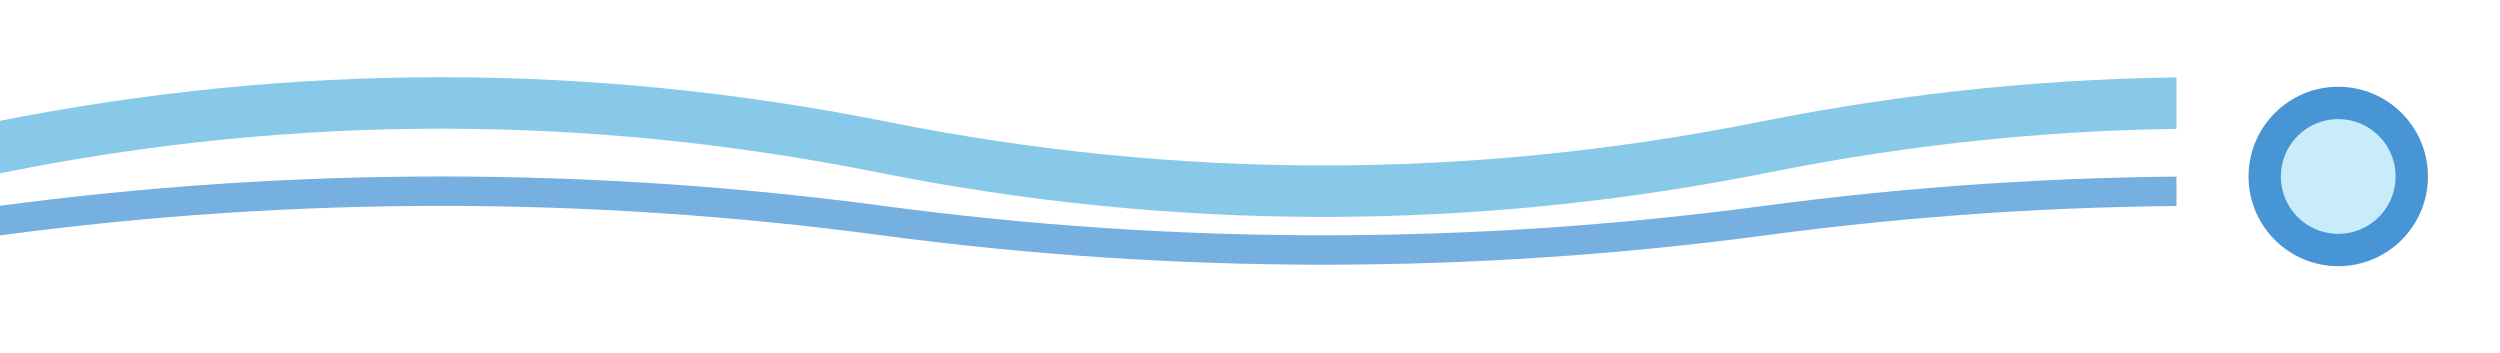
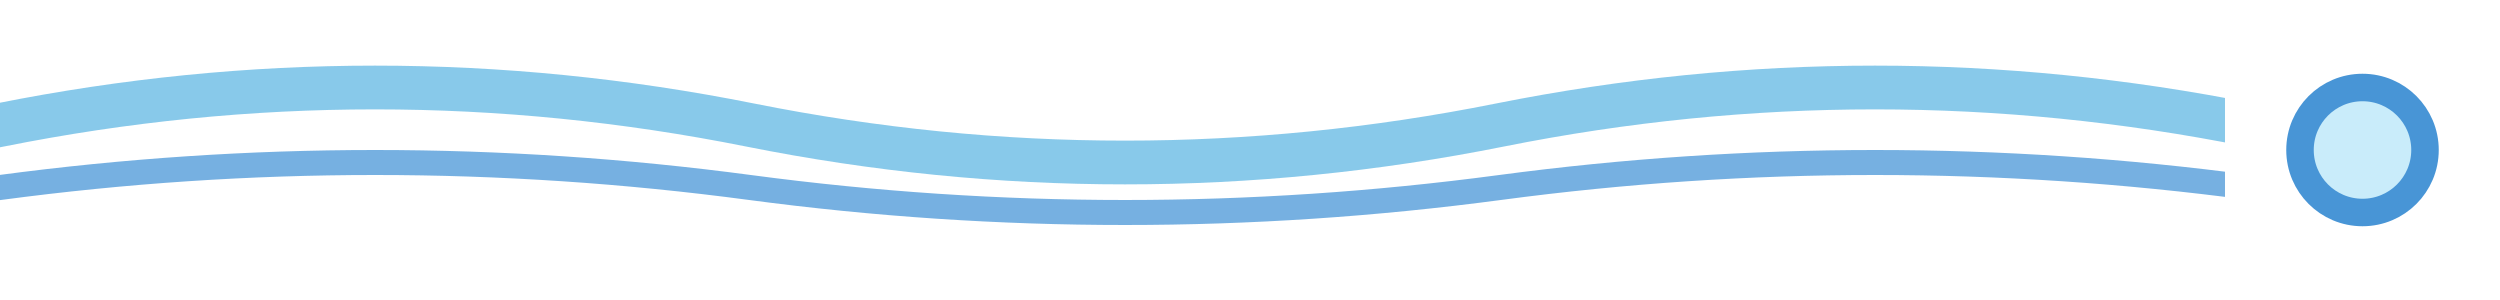
- <svg xmlns="http://www.w3.org/2000/svg" width="170" height="24" viewBox="0 0 170 24" role="presentation">
+ <svg xmlns="http://www.w3.org/2000/svg" width="200" height="24" viewBox="0 0 200 24" role="presentation">
  <defs>
    <clipPath id="run">
-       <rect width="148" height="24" />
+       <rect width="178" height="24" />
    </clipPath>
  </defs>
  <g>
    <g clip-path="url(#run)" fill="none" stroke-linecap="round">
      <path d="M-120 10q30 -6 60 0t60 0t60 0t60 0t60 0t60 0t60 0" stroke="#88c9ea" stroke-width="3.5">
        <animateTransform attributeName="transform" type="translate" values="0 0;120 0" dur="7s" repeatCount="indefinite" />
      </path>
      <path d="M-120 15q30 -4 60 0t60 0t60 0t60 0t60 0t60 0t60 0" stroke="#4895d6" stroke-opacity=".75" stroke-width="2">
        <animateTransform attributeName="transform" type="translate" values="120 0;0 0" dur="5s" repeatCount="indefinite" />
      </path>
    </g>
-     <circle cx="159" cy="12" r="5" fill="#c9ecfa" stroke="#4895d6" stroke-width="2.2">
+     <circle cx="189" cy="12" r="5" fill="#c9ecfa" stroke="#4895d6" stroke-width="2.2">
      <animate attributeName="r" values="4.6;5.6;4.6" dur="2.8s" repeatCount="indefinite" />
    </circle>
  </g>
</svg>
